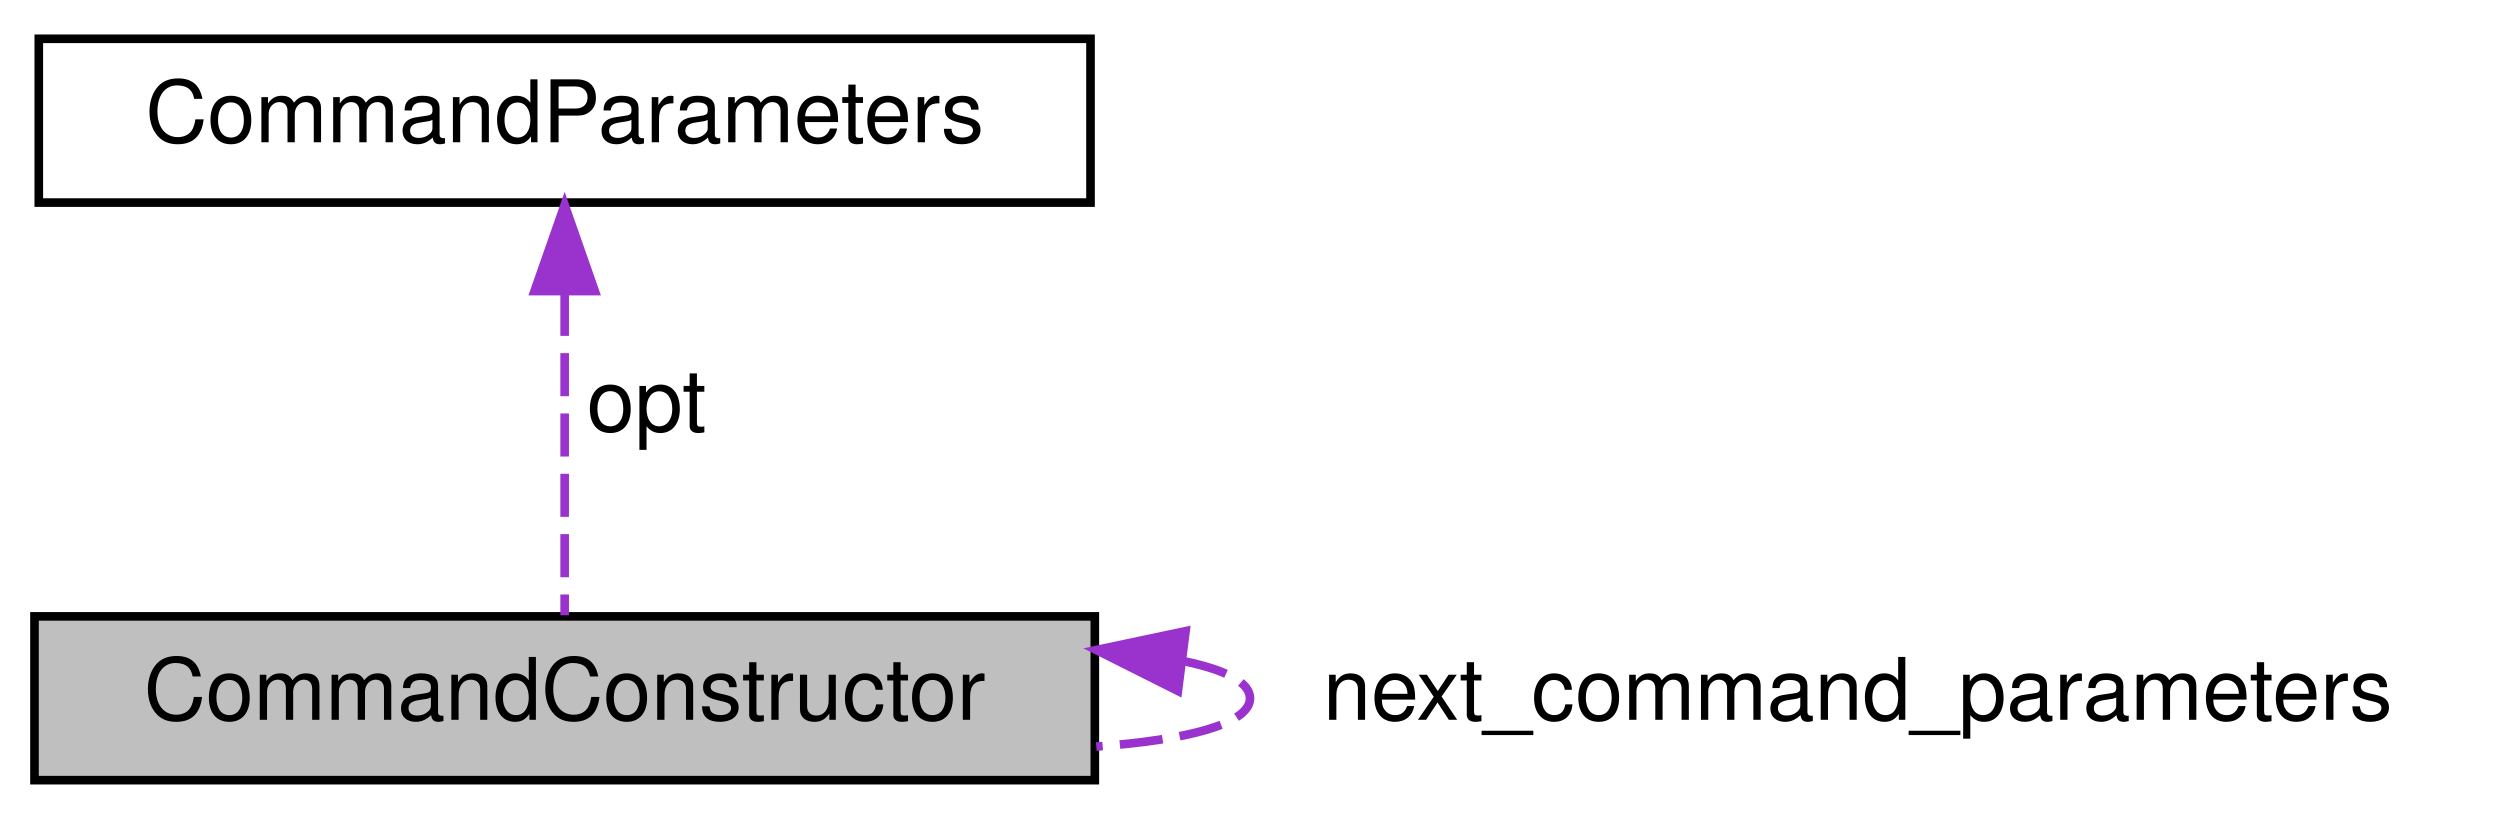
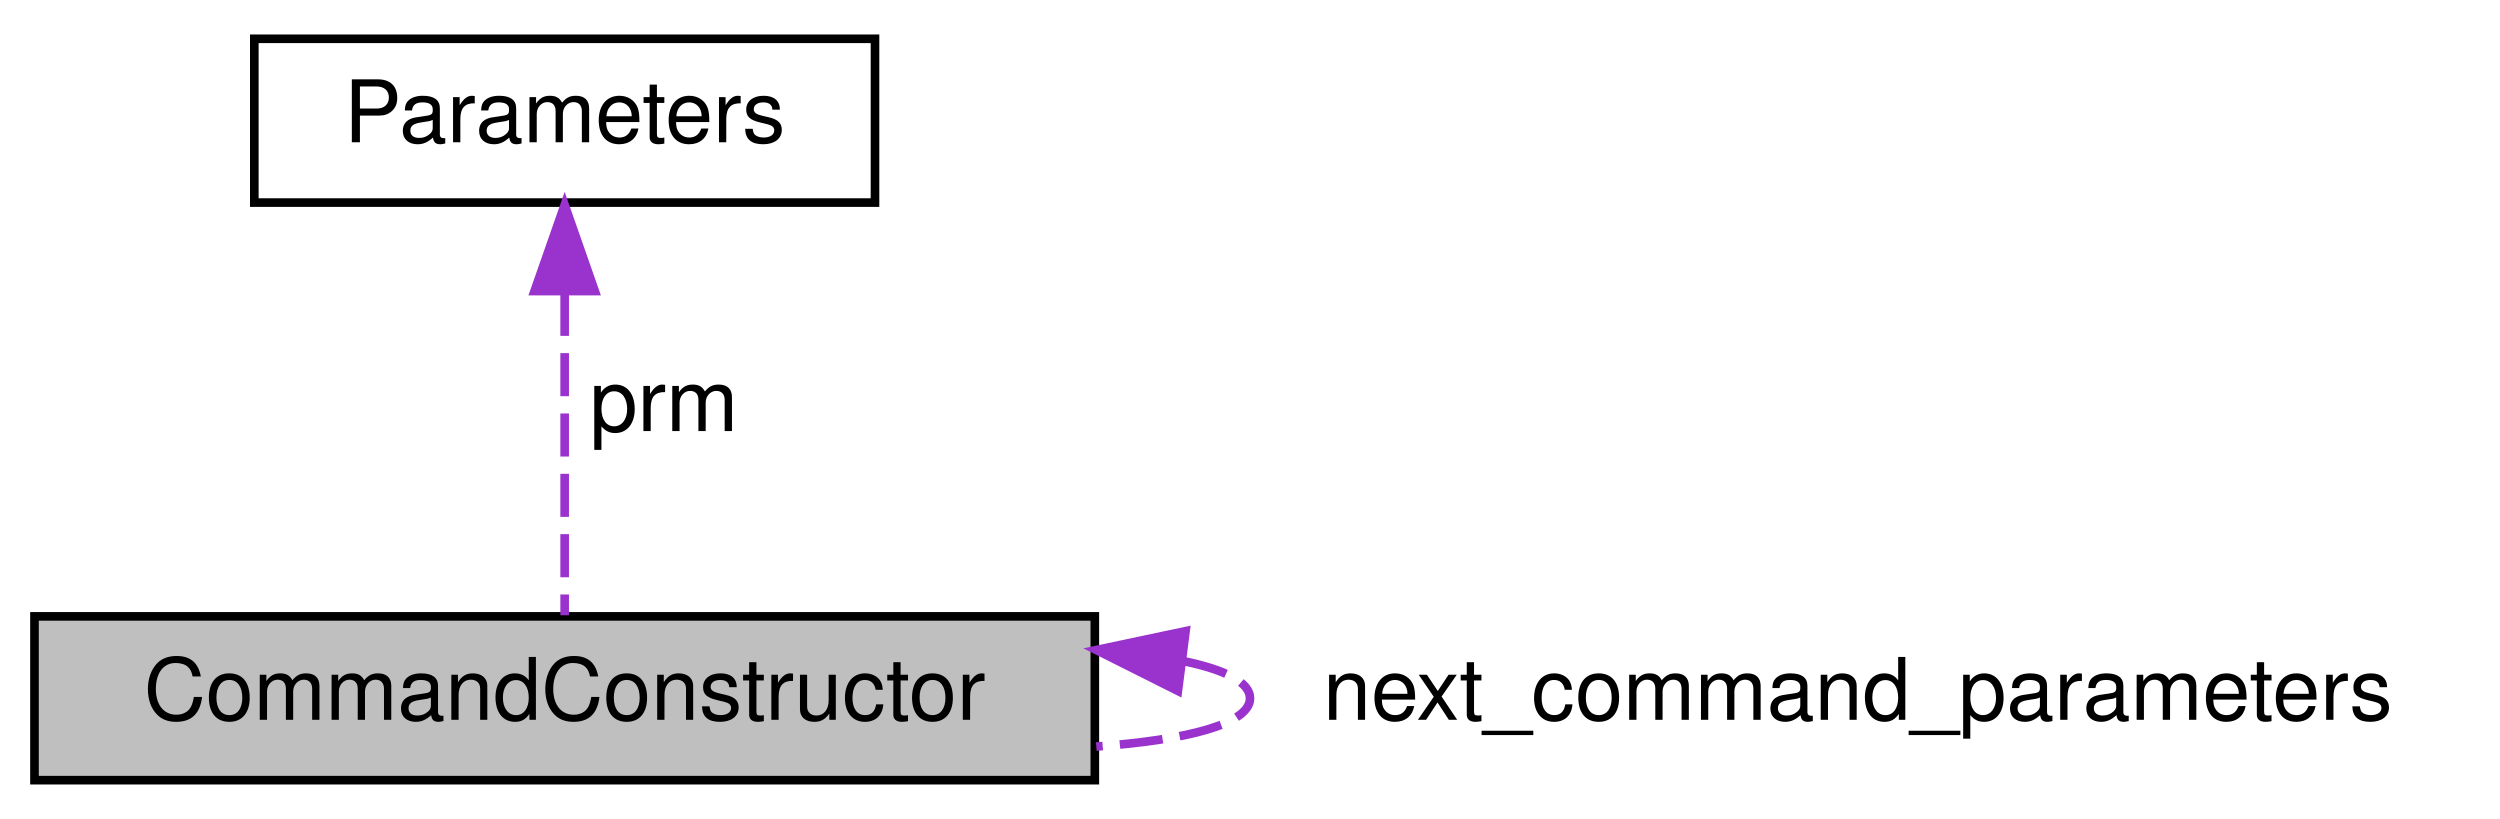
<svg xmlns="http://www.w3.org/2000/svg" xmlns:xlink="http://www.w3.org/1999/xlink" width="290pt" height="95pt" viewBox="0.00 0.00 290.00 95.00">
  <g id="graph0" class="graph" transform="scale(1 1) rotate(0) translate(4 91)">
    <g id="node1" class="node">
      <g id="a_node1">
        <a xlink:title="user command constructor">
          <polygon fill="#bfbfbf" stroke="black" points="0,-0.5 0,-19.5 123,-19.5 123,-0.5 0,-0.5" />
          <text text-anchor="middle" x="61.5" y="-7.5" font-family="Helvetica,sans-Serif" font-size="10.00">CommandConstructor</text>
        </a>
      </g>
    </g>
    <g id="edge2" class="edge">
      <path fill="none" stroke="#9a32cd" stroke-dasharray="5,2" d="M133.44,-14.28C138.15,-13.28 141,-11.86 141,-10 141,-7.03 133.7,-5.16 123.17,-4.4" />
      <polygon fill="#9a32cd" stroke="#9a32cd" points="132.64,-10.85 123.17,-15.6 133.53,-17.79 132.64,-10.85" />
      <text text-anchor="middle" x="211.5" y="-7.5" font-family="Helvetica,sans-Serif" font-size="10.00"> next_command_parameters</text>
    </g>
    <g id="node2" class="node">
      <g id="a_node2">
-         <a xlink:href="structCommandParameters.html" target="_top" xlink:title="command parameters structure">
-           <polygon fill="none" stroke="black" points="0.5,-67.5 0.5,-86.5 122.5,-86.5 122.5,-67.5 0.5,-67.5" />
-           <text text-anchor="middle" x="61.5" y="-74.5" font-family="Helvetica,sans-Serif" font-size="10.00">CommandParameters</text>
+         <a xlink:href="structParameters.html" target="_top" xlink:title="Parameters struct.">
+           <polygon fill="none" stroke="black" points="25.5,-67.5 25.5,-86.5 97.5,-86.5 97.5,-67.5 25.5,-67.5" />
+           <text text-anchor="middle" x="61.5" y="-74.5" font-family="Helvetica,sans-Serif" font-size="10.00">Parameters</text>
        </a>
      </g>
    </g>
    <g id="edge1" class="edge">
      <path fill="none" stroke="#9a32cd" stroke-dasharray="5,2" d="M61.5,-57.04C61.5,-44.67 61.5,-29.12 61.5,-19.63" />
      <polygon fill="#9a32cd" stroke="#9a32cd" points="58,-57.23 61.5,-67.23 65,-57.23 58,-57.23" />
-       <text text-anchor="middle" x="71" y="-41" font-family="Helvetica,sans-Serif" font-size="10.00"> opt</text>
+       <text text-anchor="middle" x="73" y="-41" font-family="Helvetica,sans-Serif" font-size="10.00"> prm</text>
    </g>
  </g>
</svg>
